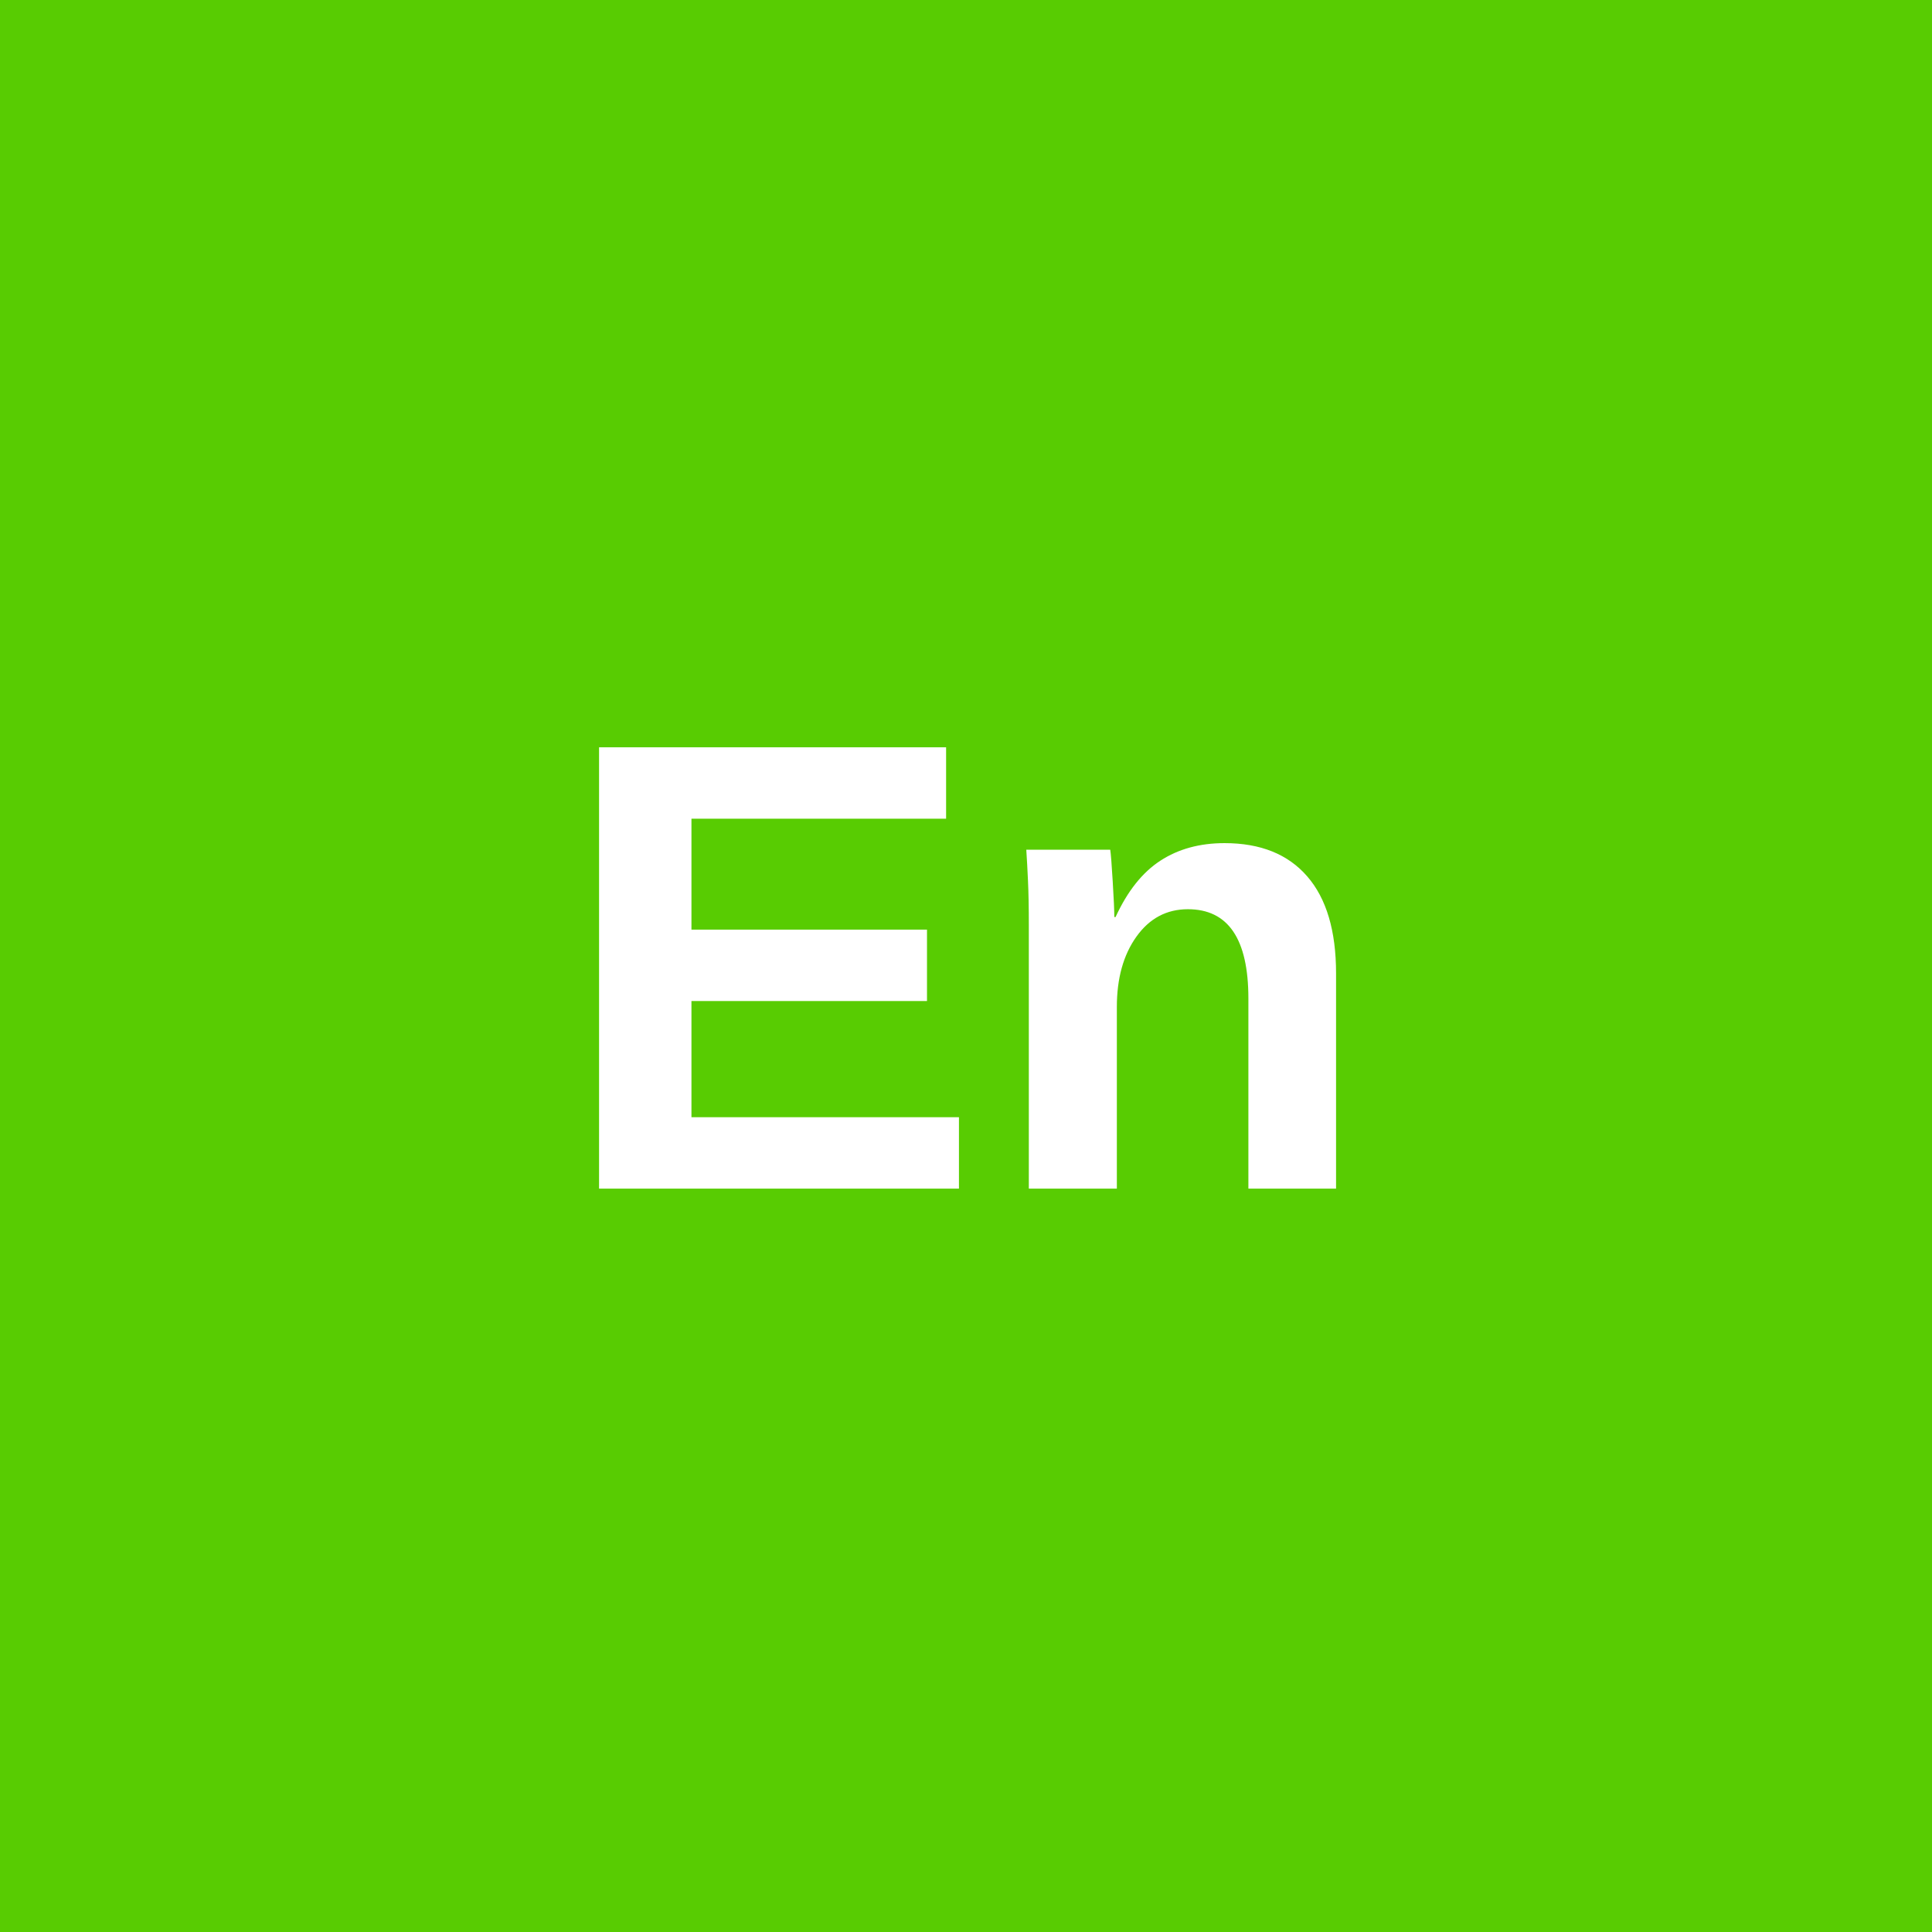
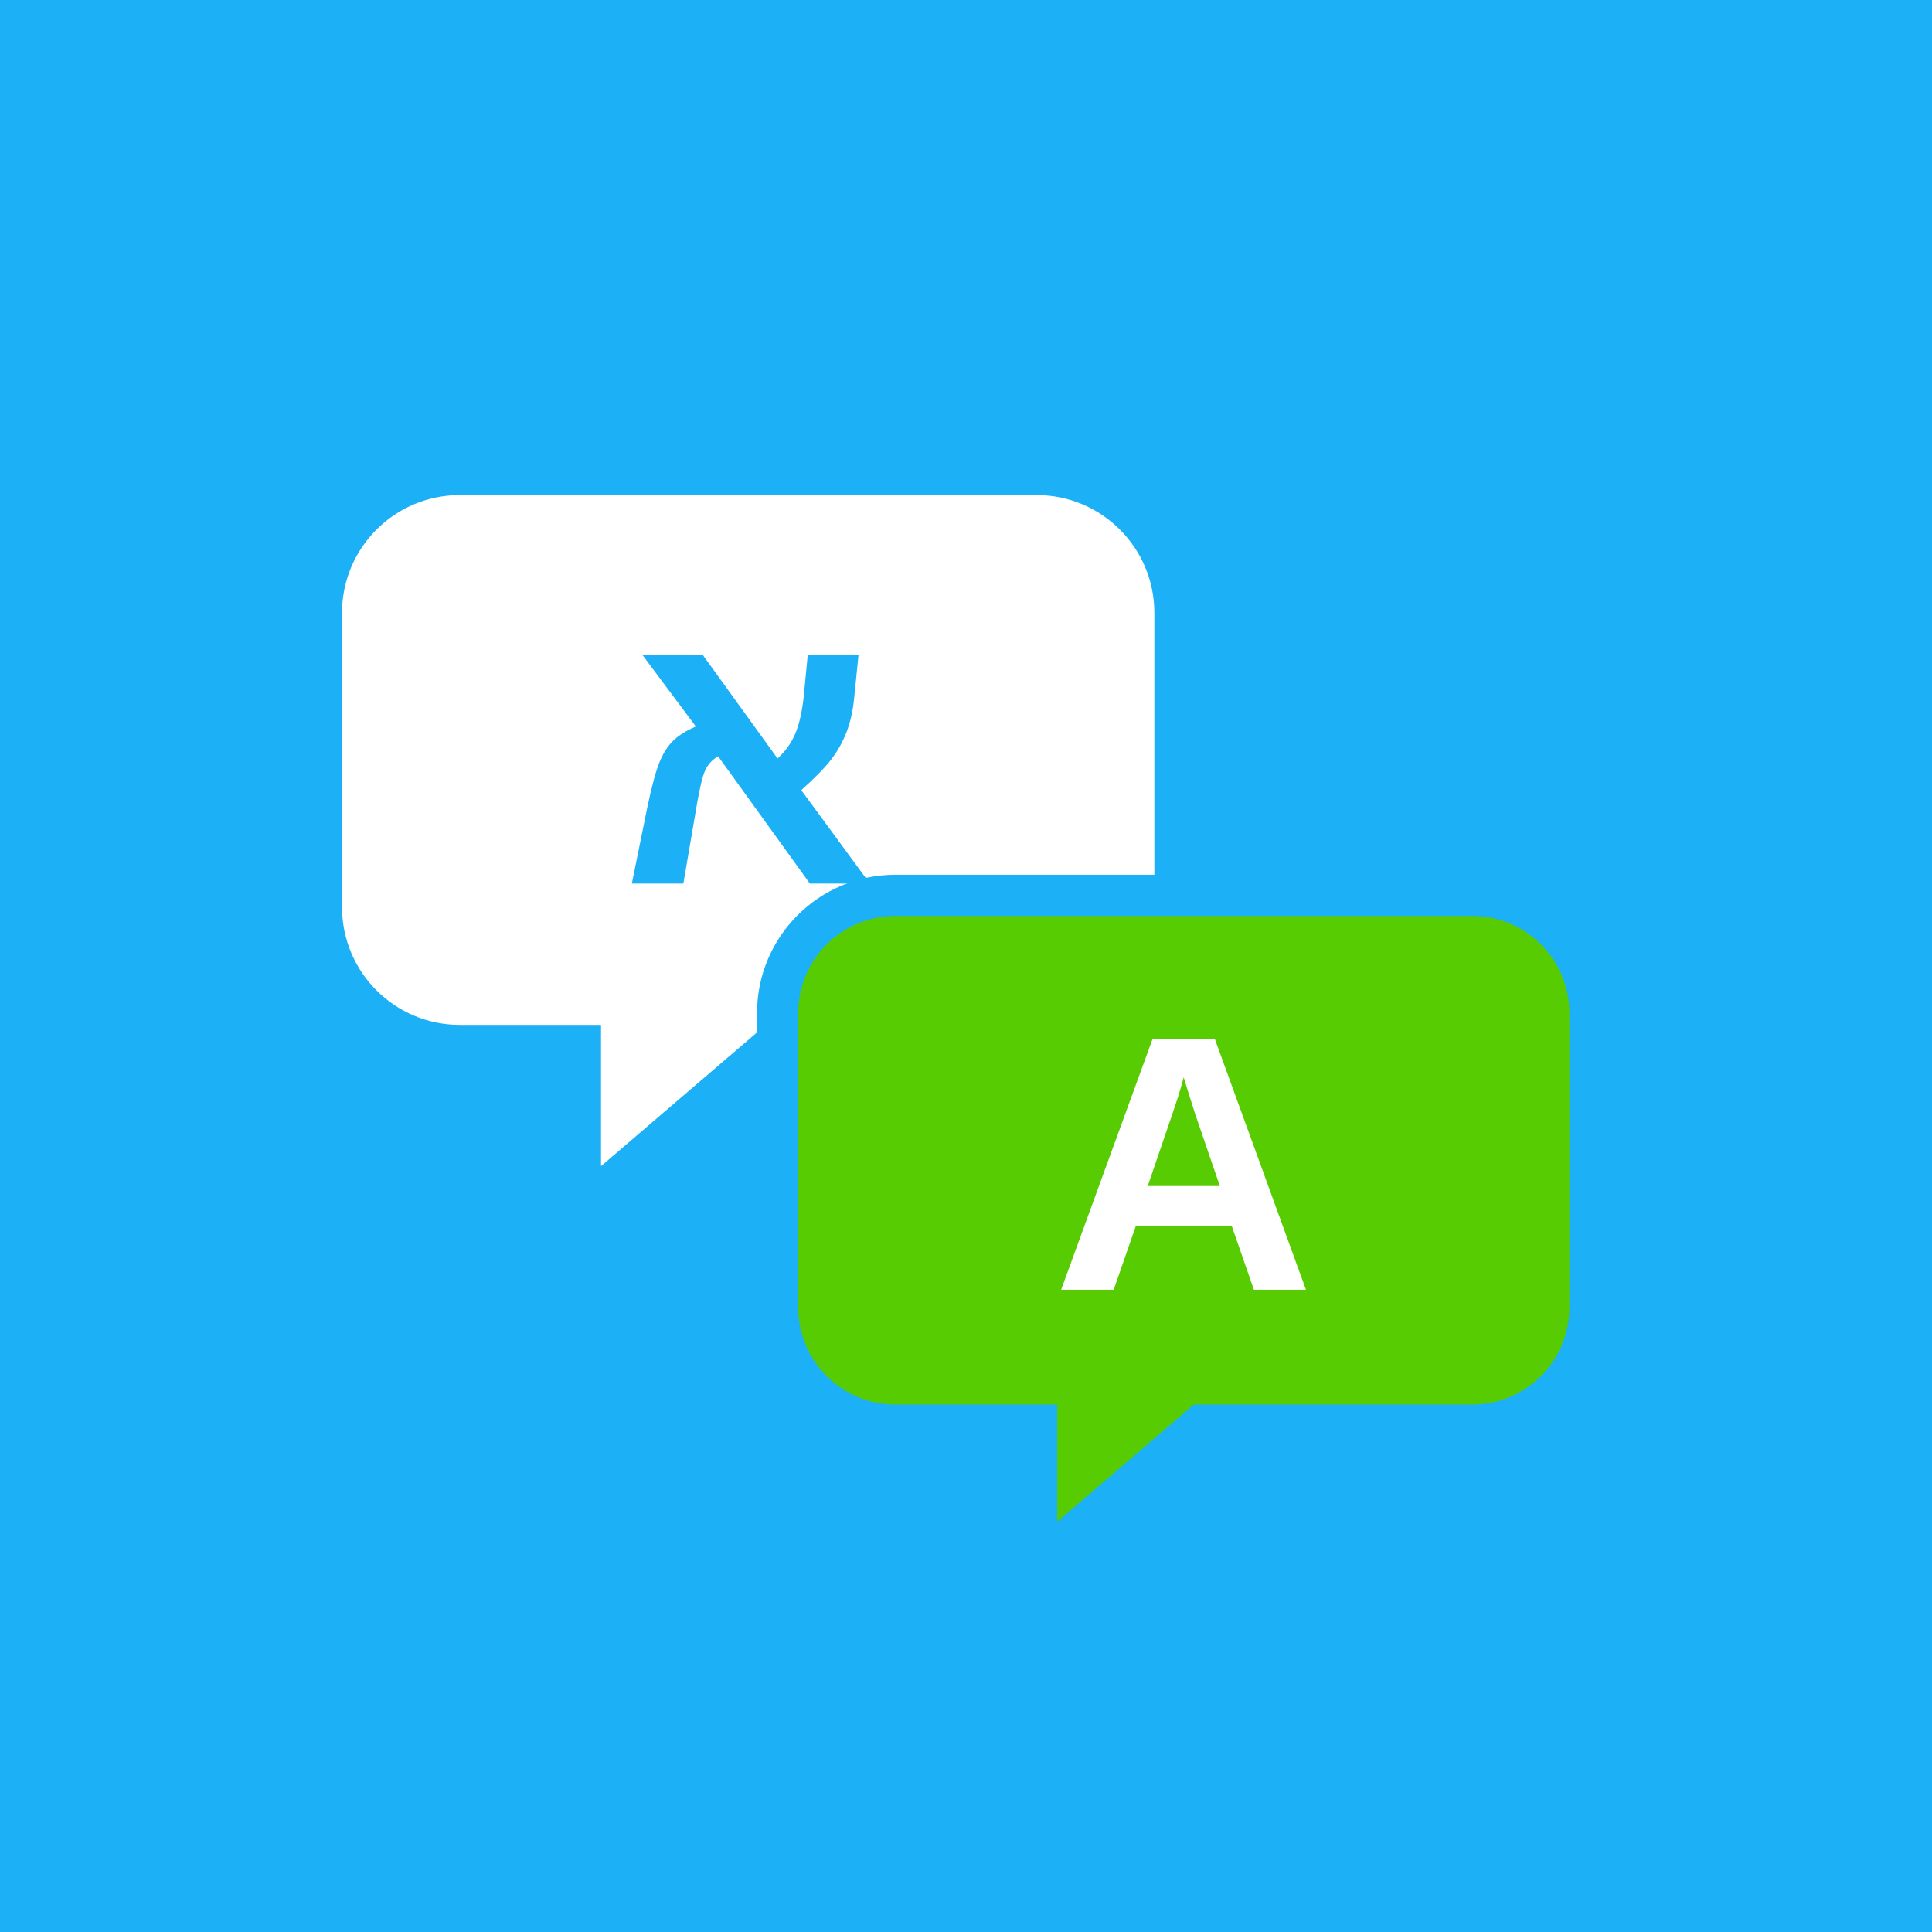
<svg xmlns="http://www.w3.org/2000/svg" viewBox="0 0 512 512">
-   <rect width="512" height="512" fill="#58cc02" />
-   <text x="256" y="315" font-family="Arial, Helvetica, sans-serif" font-size="170" font-weight="bold" text-anchor="middle" fill="#fff">En</text>
+   <rect width="512" height="512" rx="0" fill="#1cb0f6" />
+   <g transform="translate(56.32 56.32) scale(0.78)">
+     <path d="M84 96h196a40 40 0 0 1 40 40v100a40 40 0 0 1-40 40h-92l-56 48v-48h-48a40 40 0 0 1-40-40V136a40 40 0 0 1 40-40z" fill="#fff" />
+     <text x="182" y="228" font-family="Arial, Helvetica, sans-serif" font-size="128" font-weight="bold" text-anchor="middle" fill="#1cb0f6">א</text>
+     <path d="M428 232H232a40 40 0 0 0-40 40v100a40 40 0 0 0 40 40h48v48l56-48h92a40 40 0 0 0 40-40V272a40 40 0 0 0-40-40z" fill="#58cc02" stroke="#1cb0f6" stroke-width="14" />
+     <text x="330" y="366" font-family="Arial, Helvetica, sans-serif" font-size="124" font-weight="bold" text-anchor="middle" fill="#fff">A</text>
+   </g>
</svg>
